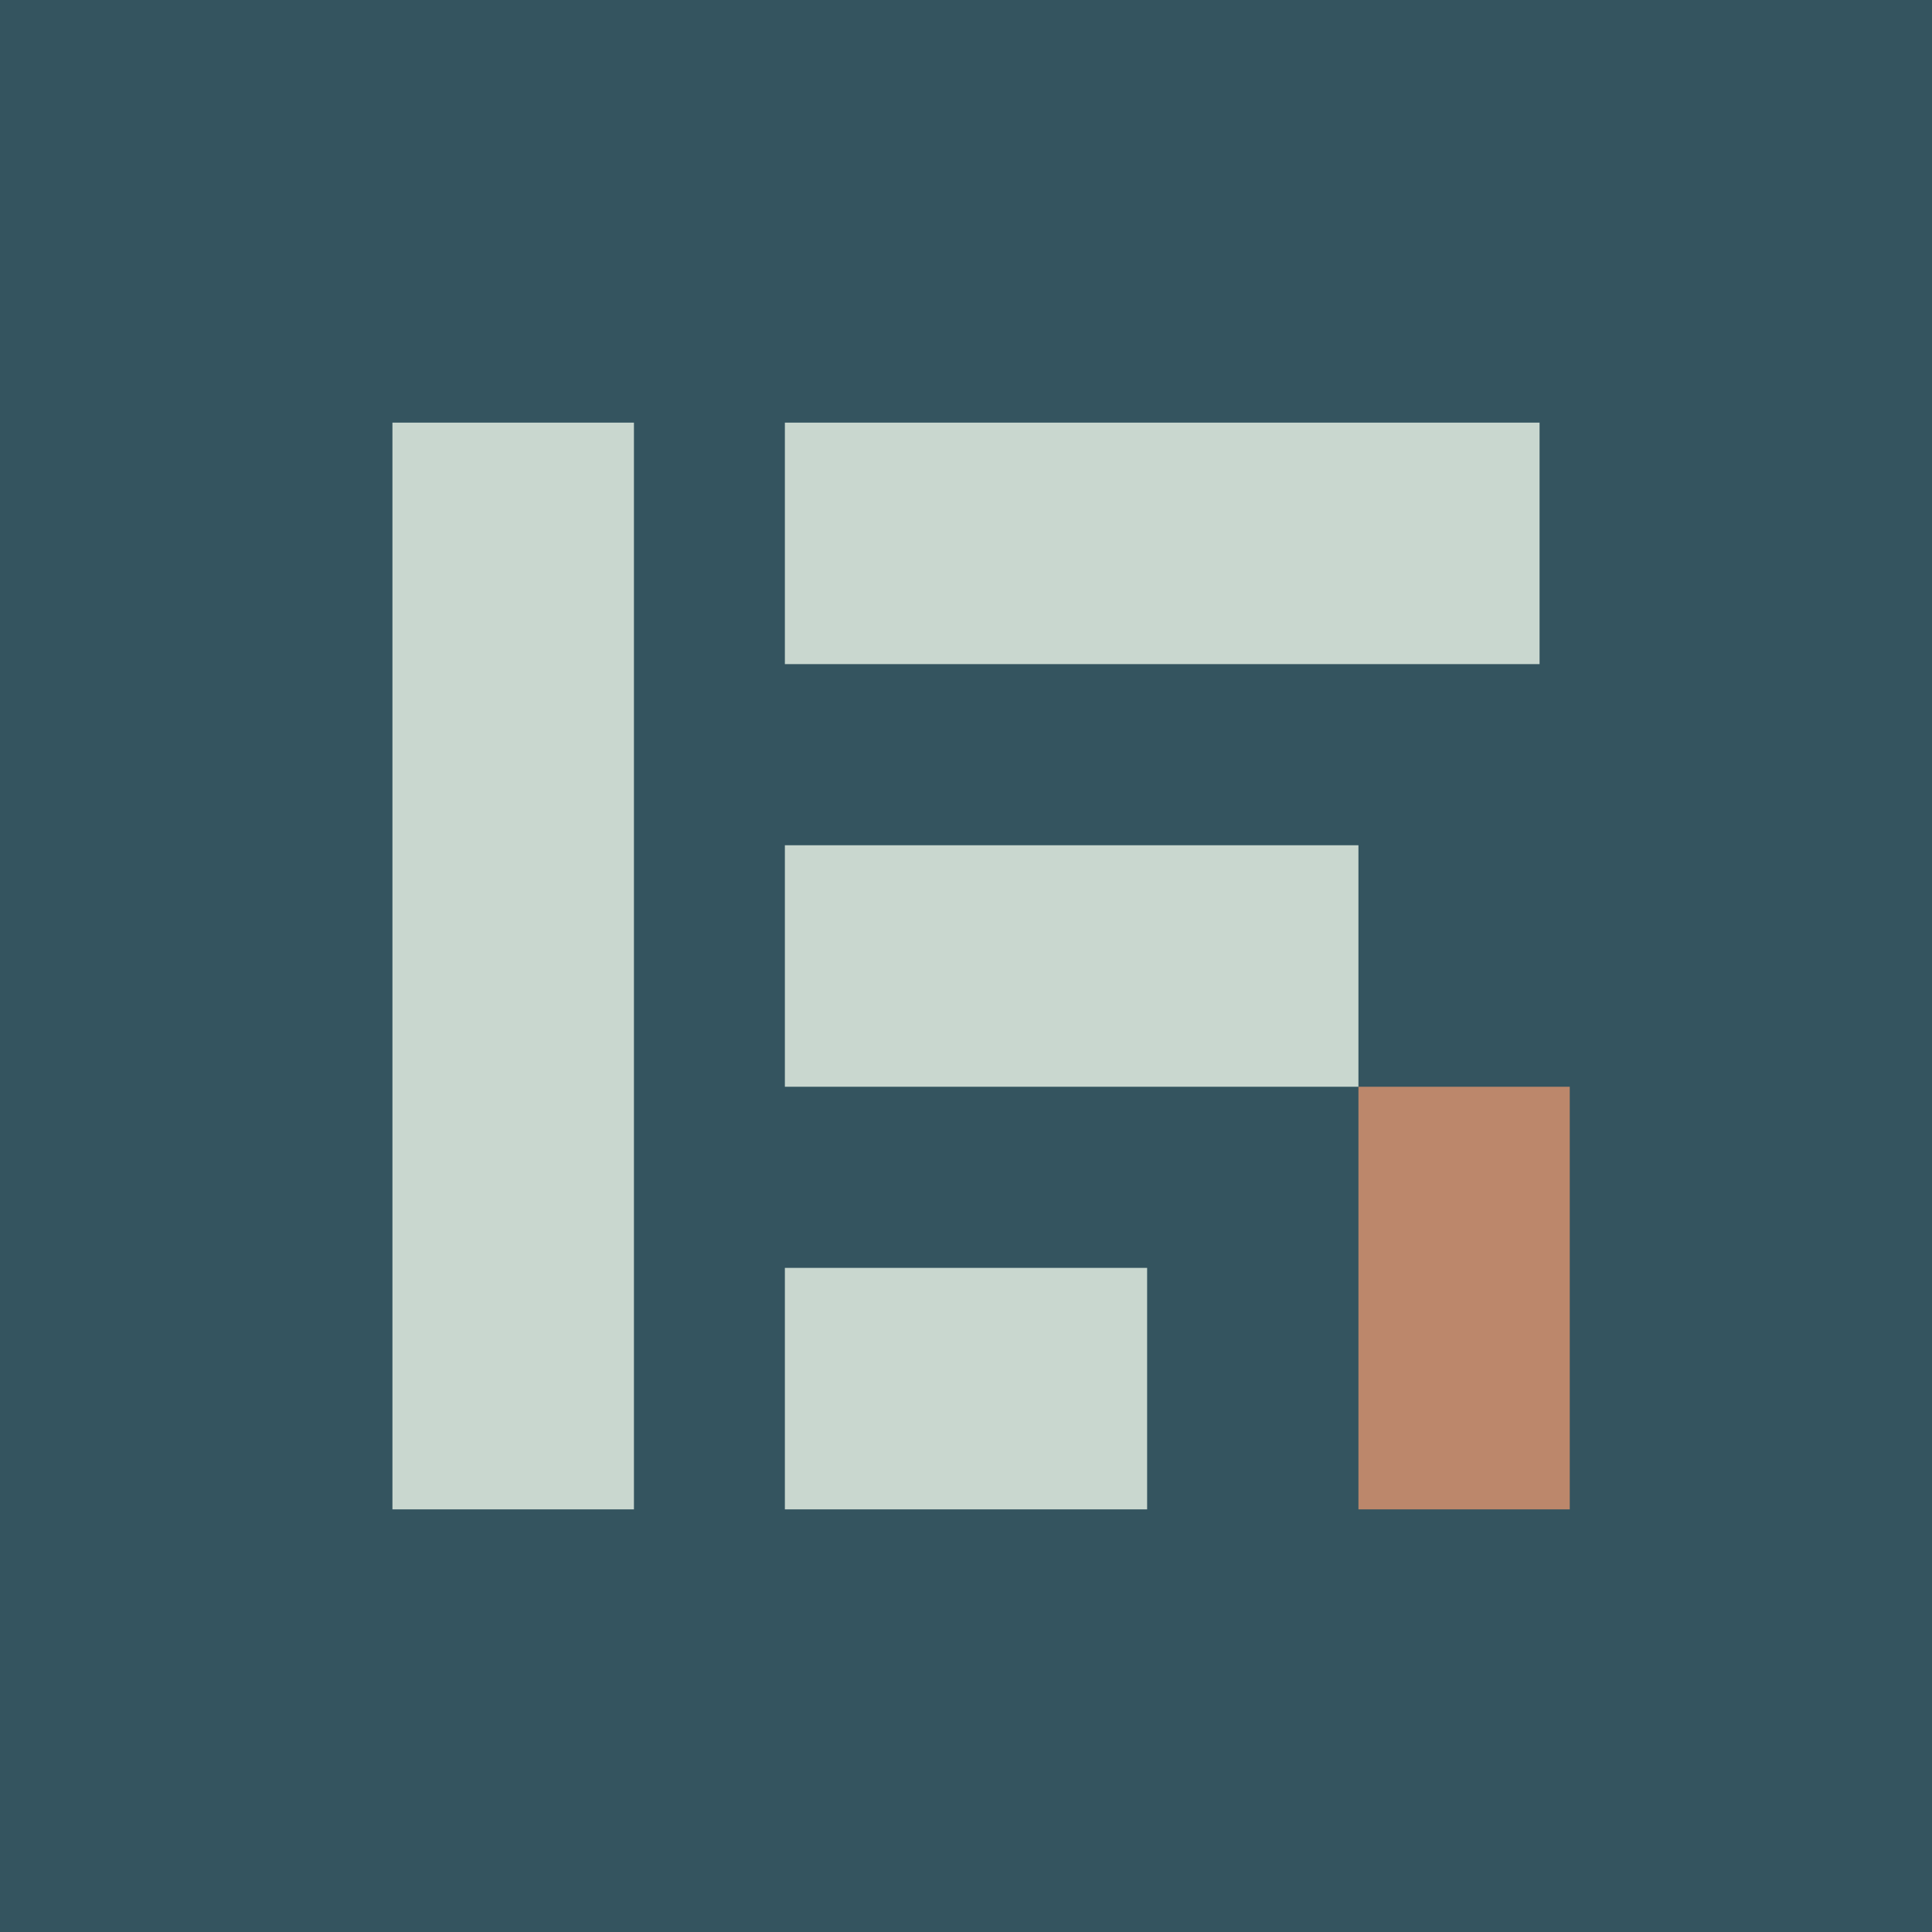
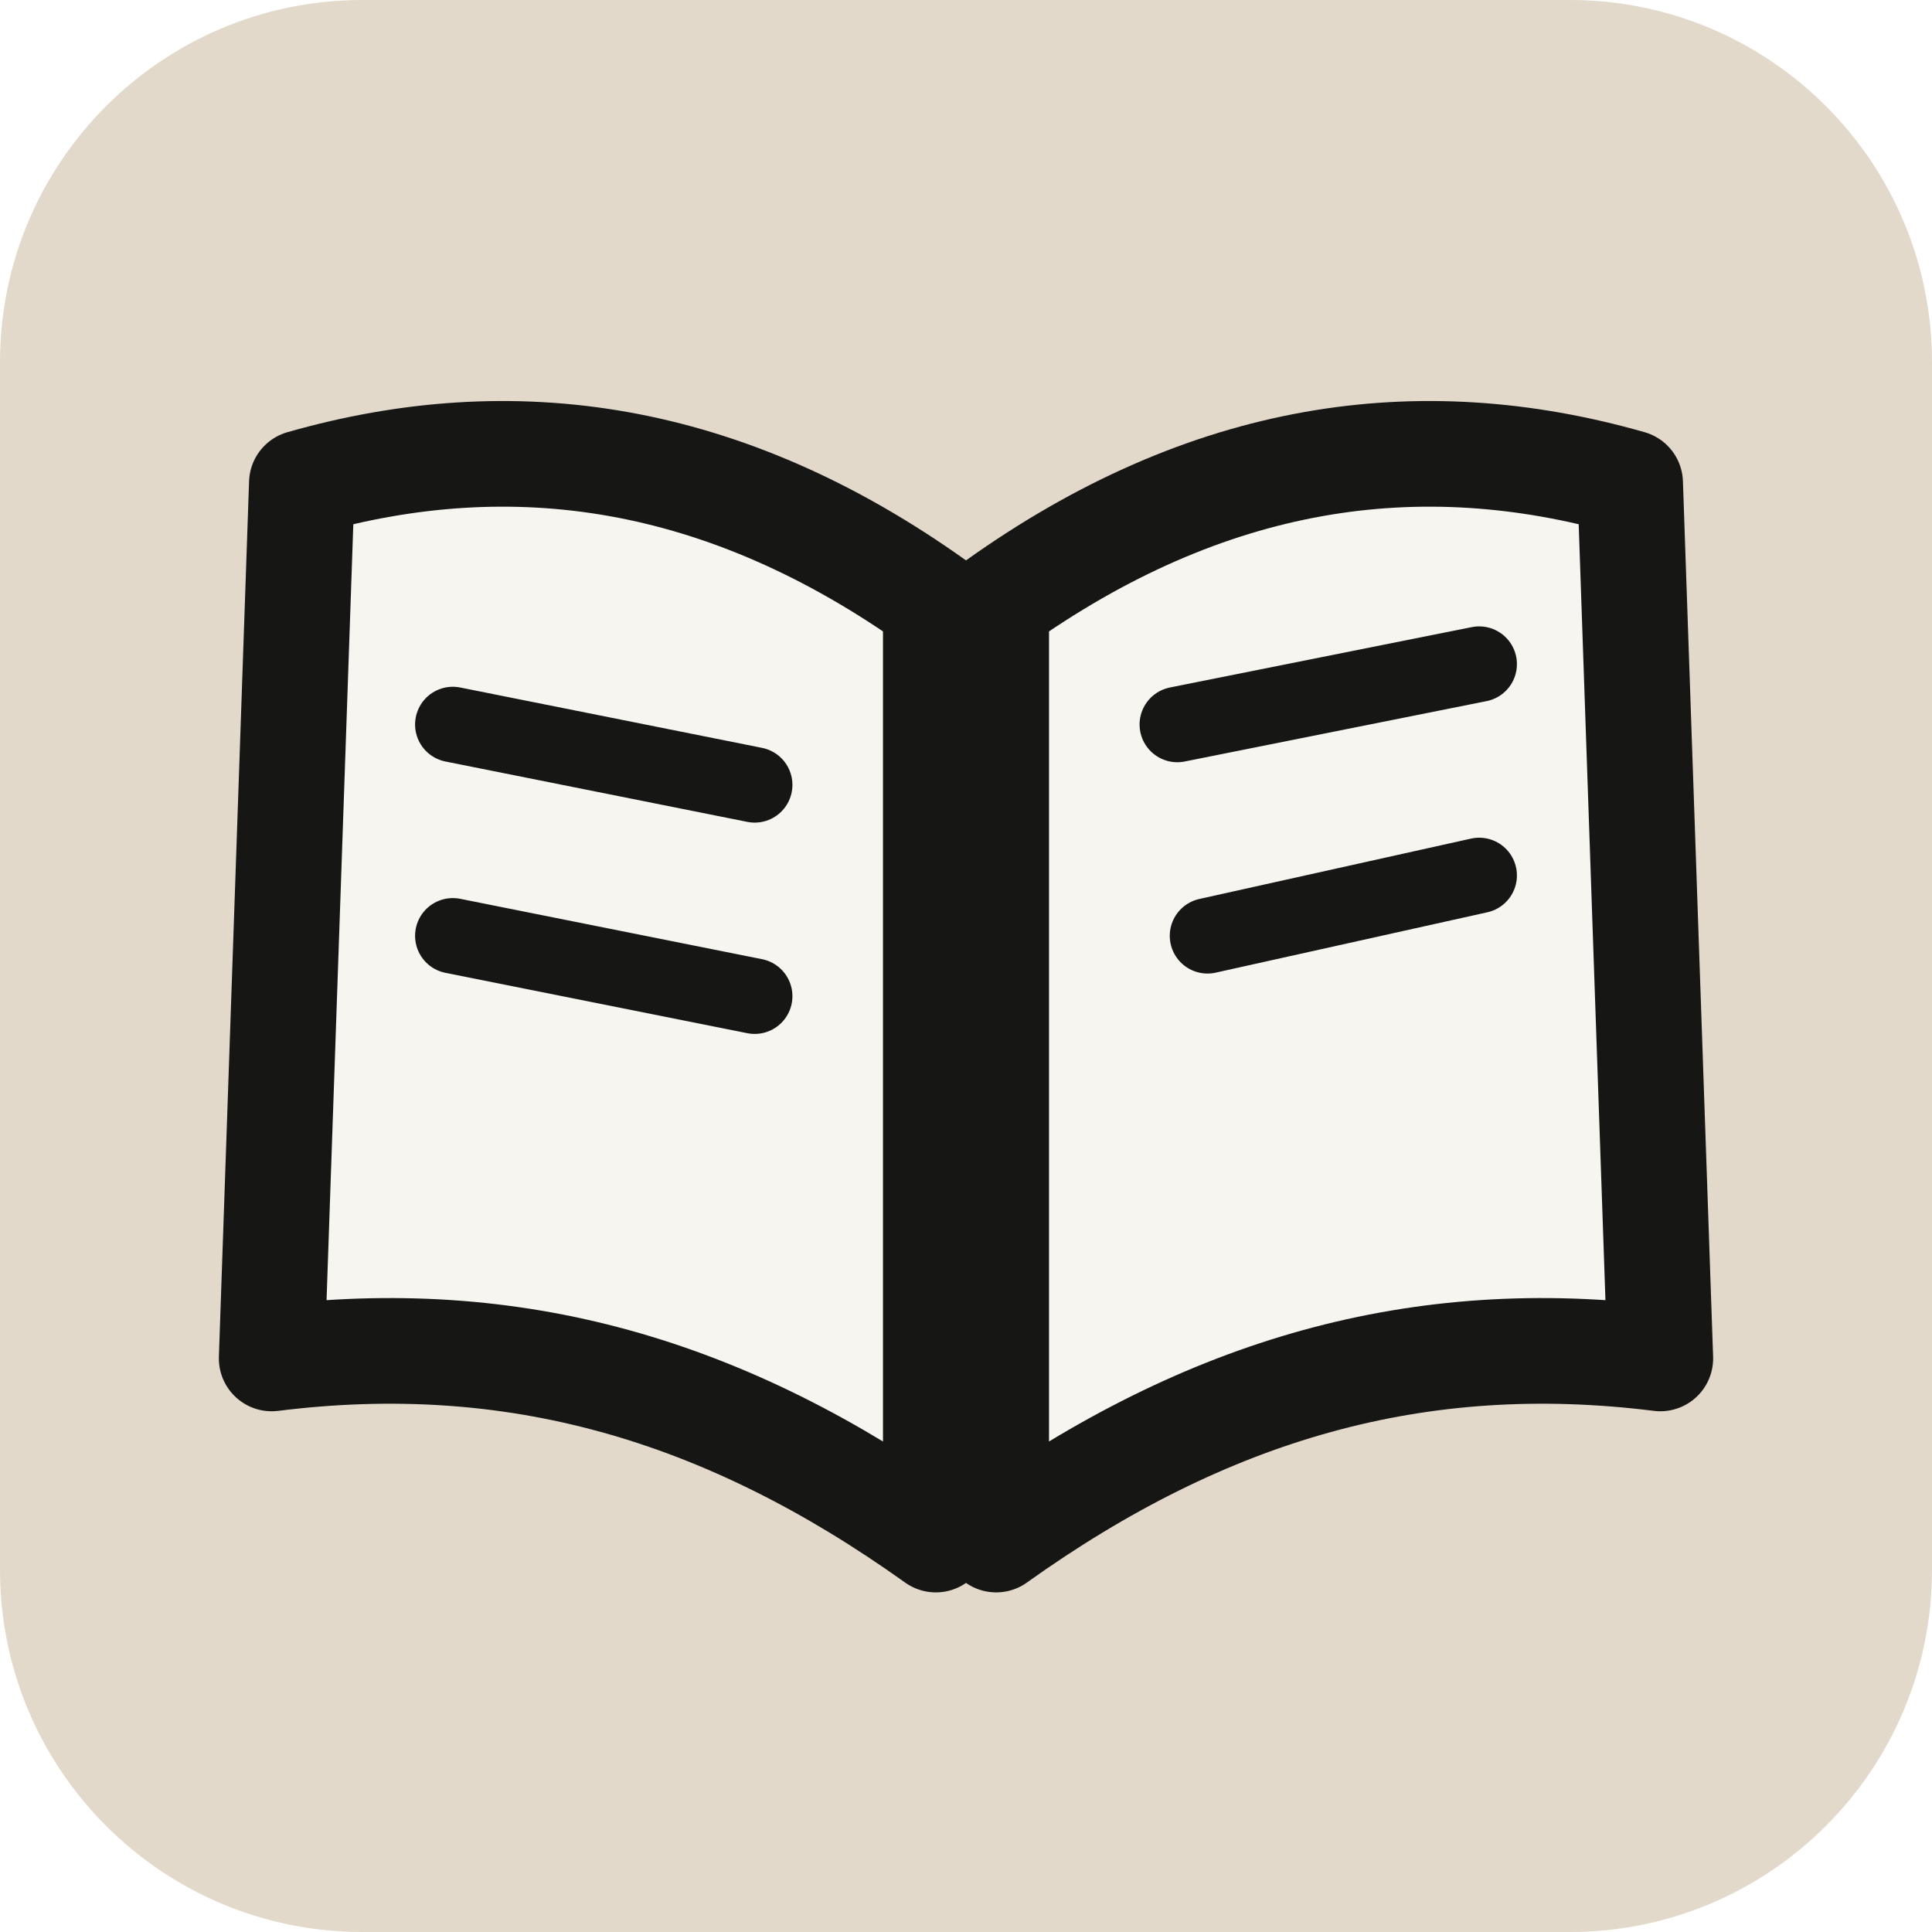
<svg xmlns="http://www.w3.org/2000/svg" viewBox="0 0 64 64">
-   <rect width="64" height="64" fill="#34545f" />
-   <path d="M13 14h8v36h-8zm13 0h25v8H26zm0 14h19v8H26zm0 14h12v8H26z" fill="#c9d7cf" />
-   <path d="M45 36h7v14h-7z" fill="#bc876b" />
+   <rect width="64" height="64" rx="12" fill="#e2d9cb" />
+   <g fill="#f7f5ef" stroke="#161615" stroke-width="3.5" stroke-linecap="round" stroke-linejoin="round">
+     <path d="M31 20c-7-5-14-6-21-4l-1 29c8-1 15 1 22 6Z" />
+     <path d="M33 20c7-5 14-6 21-4l1 29c-8-1-15 1-22 6Z" />
+   </g>
+   <path d="M32 22v28M15 24l10 2m-10 5 10 2m14-9 10-2m-9 9 9-2" fill="none" stroke="#161615" stroke-width="2.5" stroke-linecap="round" />
</svg>
